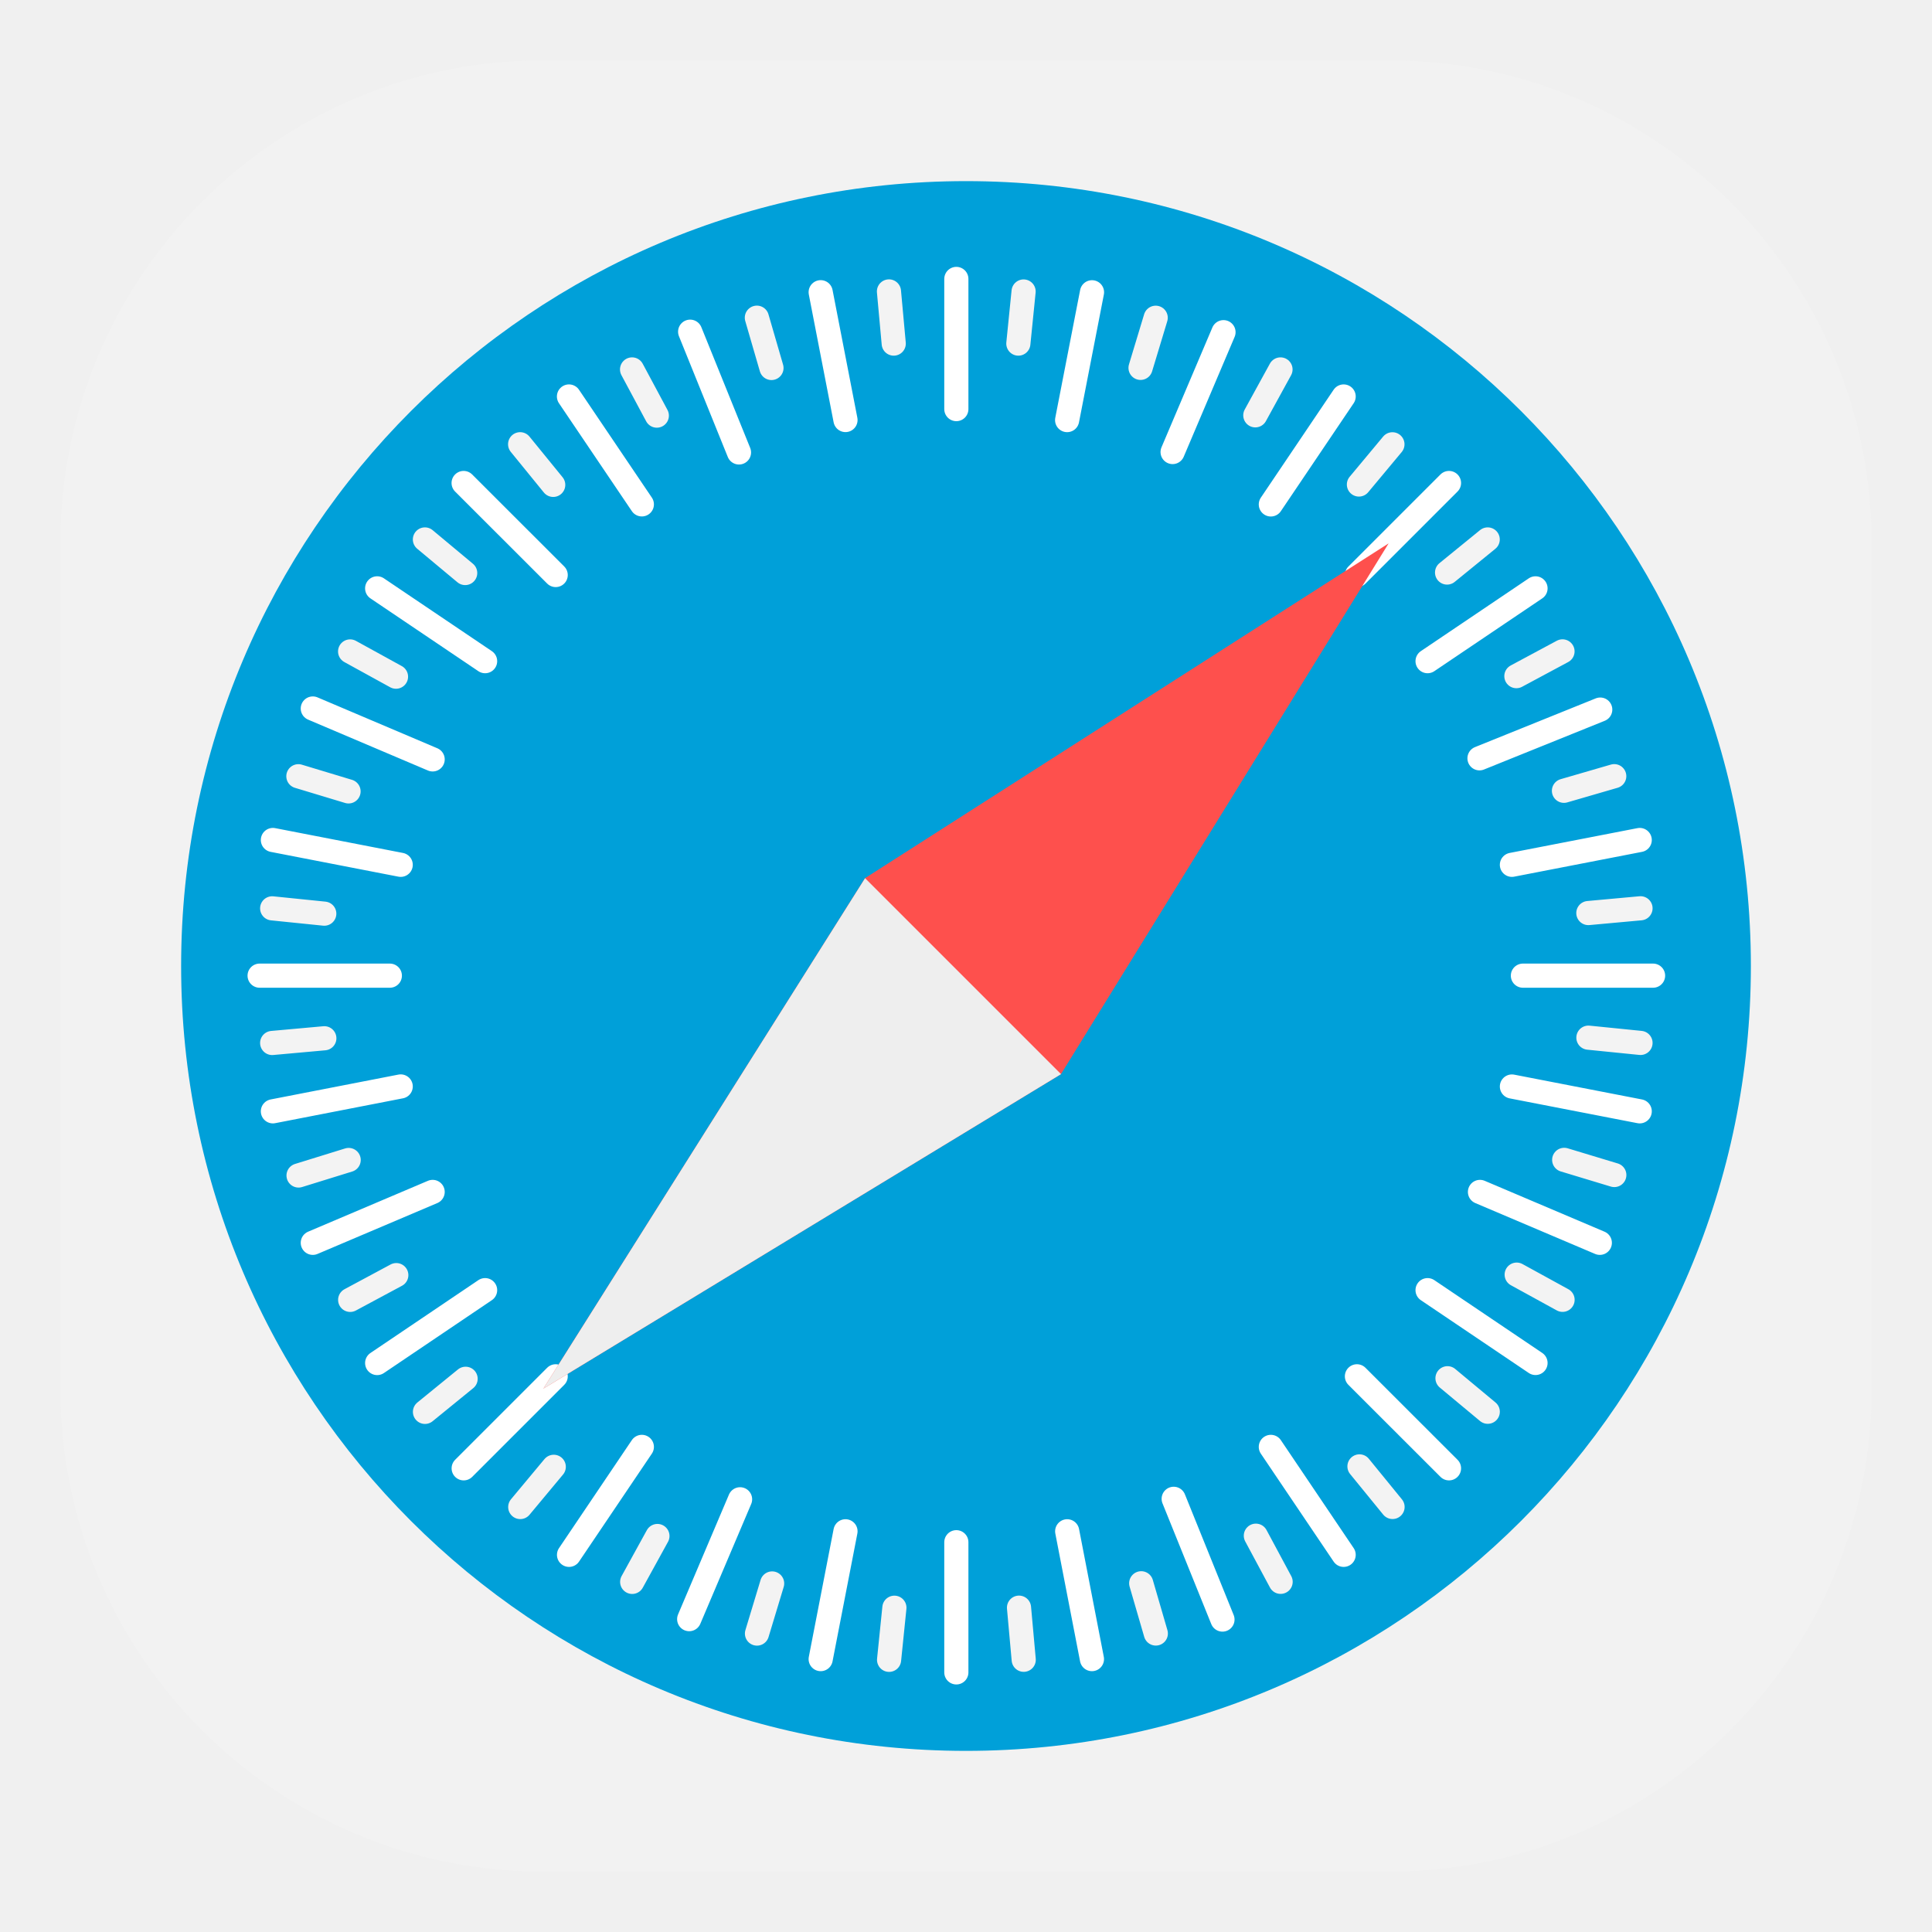
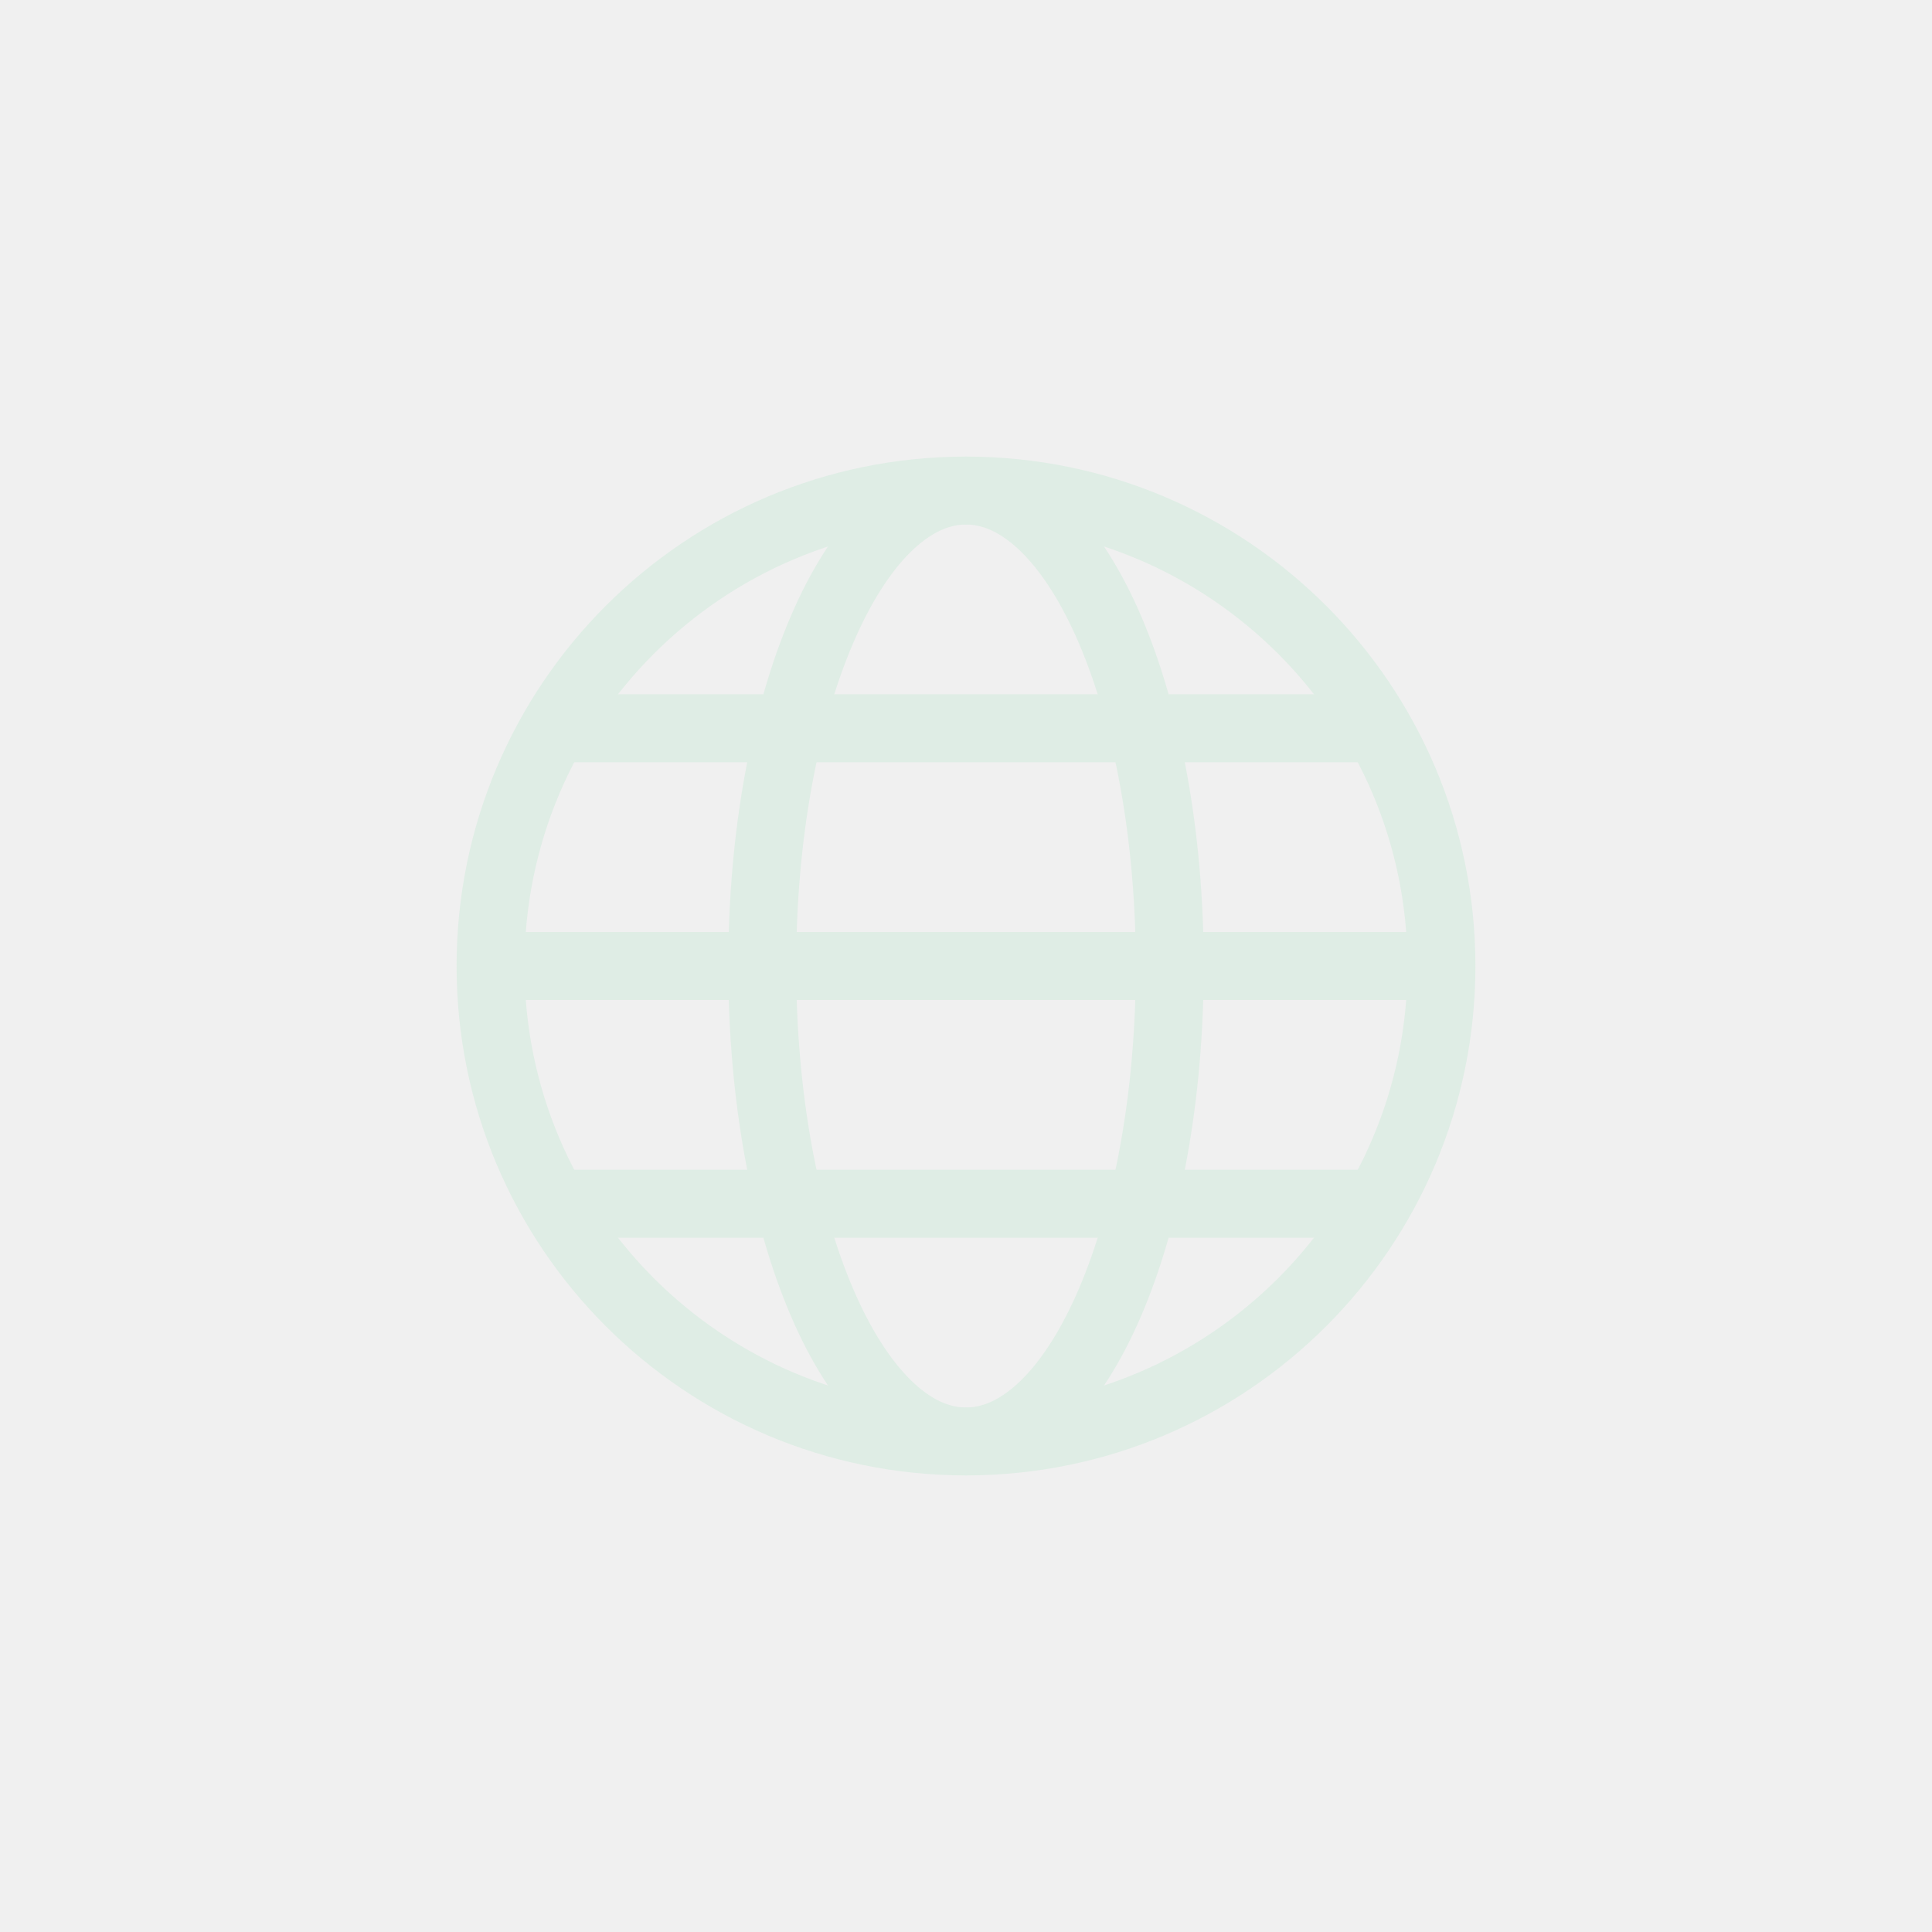
- <svg xmlns="http://www.w3.org/2000/svg" width="32" height="32">
-   <rect x="1" y="1" width="30" height="30" rx="8" ry="8" fill="#f2f2f2" />
-   <path class="shp36" d="M16 29c7.18 0 13-5.82 13-13S23.18 3 16 3 3 8.82 3 16s5.82 13 13 13z" fill="#00a0d9" />
-   <path class="shp37" d="M15.84 4.62v2.156m2.247-1.935-.412 2.117m2.59-1.456-.843 1.985m2.833-.92-1.206 1.788M24 8l-1.525 1.525m2.958.22-1.788 1.206m2.86.802-2 .807m2.654 1.353-2.117.411m2.338 1.836h-2.156m1.935 2.247-2.117-.411m1.456 2.589-1.985-.843m.92 2.833-1.788-1.206M24 24.32l-1.525-1.524m-.22 2.957-1.206-1.788m-.801 2.86-.808-2m-1.354 2.655-.41-2.117M15.84 27.7v-2.156m-2.247 1.936.411-2.117m-2.589 1.455.843-1.985m-2.833.92 1.206-1.788m-2.951.355 1.524-1.524m-2.957-.22 1.788-1.207m-2.854-.784 1.985-.843M4.52 18.407l2.117-.412M4.3 16.16h2.157M4.52 13.913l2.117.411m-1.456-2.589 1.985.843m-.919-2.833 1.788 1.206M7.679 8l1.525 1.524m.22-2.957 1.207 1.787m.8-2.86.809 2m1.353-2.654.411 2.117" fill="none" stroke="#fff" stroke-linecap="round" stroke-width=".4" />
-   <path class="shp38" d="m16.954 4.828-.087.863m2.275-.428-.251.83m2.318.026-.417.76m2.271.48-.555.666m2.133.91-.673.548m1.912 1.306-.764.41m1.621 1.657-.833.242m1.268 1.946-.864.079m.864 2.151-.863-.087m.429 2.275-.83-.251m-.027 2.318-.76-.417m-.479 2.271-.667-.555m-.91 2.132-.548-.672M21.211 26.2l-.41-.764m-1.657 1.62-.242-.832m-1.946 1.267-.078-.863m-2.152.864.088-.863m-2.276.428.251-.83m-2.318-.026.418-.76m-2.272-.48.555-.666m-2.133-.91.673-.548M5.8 21.53l.764-.41m-1.619-1.65.83-.257m-1.267-1.938.864-.078m-.864-2.152.863.088m-.429-2.276.831.251m.026-2.318.76.418m.479-2.273.667.556m.91-2.133.548.673m1.306-1.912.41.765m1.657-1.622.242.833m1.946-1.268.079.864" fill="none" stroke="#f3f3f3" stroke-linecap="round" stroke-width=".4" />
-   <g stroke-width="76.886">
-     <path class="shp40" d="m14.328 14.545 3.245 3.246L23 9zM9 23l8.574-5.209-3.246-3.246z" fill="#fe504d" />
-     <path d="M14.328 14.546 9 23l8.574-5.209-3.246-3.246z" fill="#eee" />
-   </g>
+ <svg xmlns="http://www.w3.org/2000/svg" width="32" height="32" viewBox="0 0 32 32">
+   <svg x="7" y="7" width="18" height="18" viewBox="0 0 16 16" fill="#dfede5">
+     <g fill="none" stroke="#dfede5" stroke-width="1">
+       <circle cx="8" cy="8" r="7" />
+       <ellipse cx="8" cy="8" rx="3" ry="7" />
+       <path d="M1 8h14M2 4.5h12M2 11.5h12" />
+     </g>
+   </svg>
</svg>
